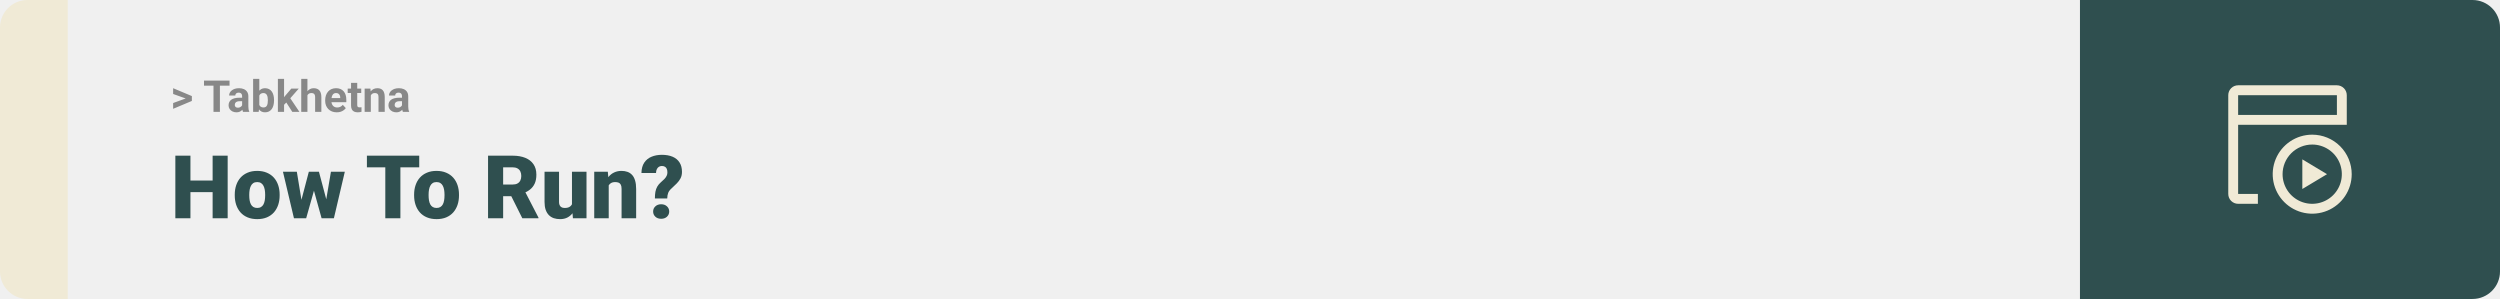
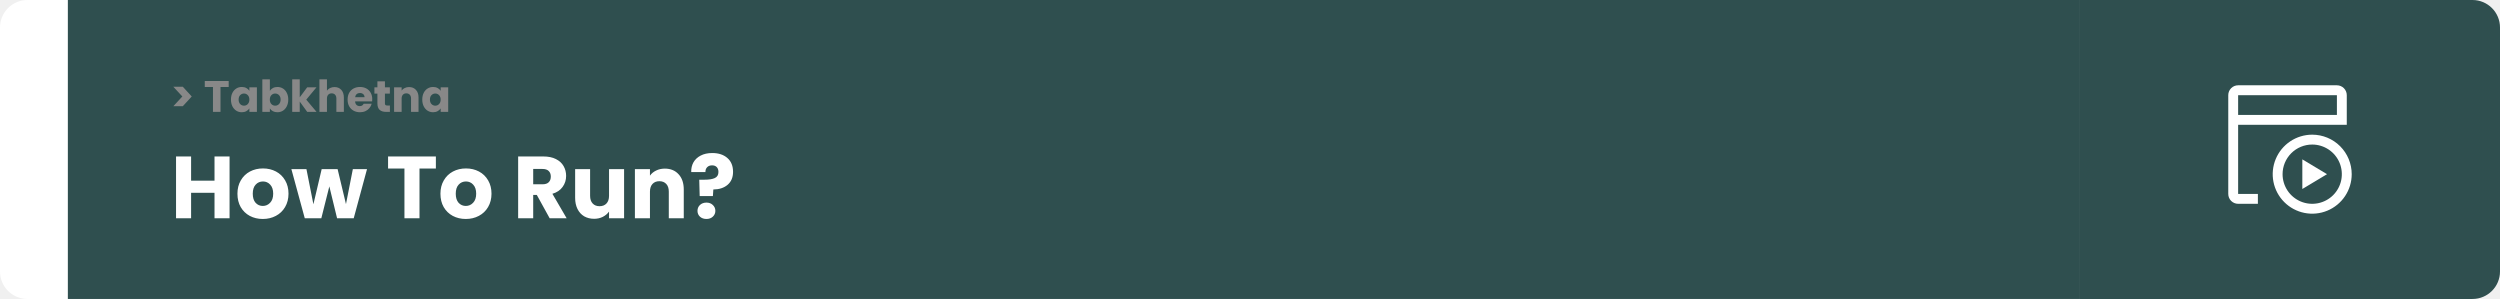
<svg xmlns="http://www.w3.org/2000/svg" width="1363" height="163" viewBox="0 0 1363 163" fill="none">
-   <path d="M0 15C0 6.716 6.716 0 15 0H37V163H15C6.716 163 0 156.284 0 148V15Z" fill="#F0EAD6" />
-   <rect width="1097" height="163" transform="translate(37)" fill="#F0F0F0" />
-   <path d="M101.906 53.922L94.394 51.238V48.086L104.602 52.375V54.637L101.906 53.922ZM94.394 56.172L101.918 53.43L104.602 52.785V55.035L94.394 59.324V56.172ZM119.895 43.938V61H116.391V43.938H119.895ZM125.145 43.938V46.691H111.223V43.938H125.145ZM132 58.141V52.492C132 52.086 131.934 51.738 131.801 51.449C131.668 51.152 131.461 50.922 131.18 50.758C130.906 50.594 130.551 50.512 130.113 50.512C129.738 50.512 129.414 50.578 129.141 50.711C128.867 50.836 128.656 51.02 128.508 51.262C128.359 51.496 128.285 51.773 128.285 52.094H124.91C124.91 51.555 125.035 51.043 125.285 50.559C125.535 50.074 125.898 49.648 126.375 49.281C126.852 48.906 127.418 48.613 128.074 48.402C128.738 48.191 129.48 48.086 130.301 48.086C131.285 48.086 132.16 48.25 132.926 48.578C133.691 48.906 134.293 49.398 134.73 50.055C135.176 50.711 135.398 51.531 135.398 52.516V57.941C135.398 58.637 135.441 59.207 135.527 59.652C135.613 60.09 135.738 60.473 135.902 60.801V61H132.492C132.328 60.656 132.203 60.227 132.117 59.711C132.039 59.188 132 58.664 132 58.141ZM132.445 53.277L132.469 55.188H130.582C130.137 55.188 129.75 55.238 129.422 55.34C129.094 55.441 128.824 55.586 128.613 55.773C128.402 55.953 128.246 56.164 128.145 56.406C128.051 56.648 128.004 56.914 128.004 57.203C128.004 57.492 128.07 57.754 128.203 57.988C128.336 58.215 128.527 58.395 128.777 58.527C129.027 58.652 129.32 58.715 129.656 58.715C130.164 58.715 130.605 58.613 130.98 58.41C131.355 58.207 131.645 57.957 131.848 57.66C132.059 57.363 132.168 57.082 132.176 56.816L133.066 58.246C132.941 58.566 132.77 58.898 132.551 59.242C132.34 59.586 132.07 59.91 131.742 60.215C131.414 60.512 131.02 60.758 130.559 60.953C130.098 61.141 129.551 61.234 128.918 61.234C128.113 61.234 127.383 61.074 126.727 60.754C126.078 60.426 125.562 59.977 125.18 59.406C124.805 58.828 124.617 58.172 124.617 57.438C124.617 56.773 124.742 56.184 124.992 55.668C125.242 55.152 125.609 54.719 126.094 54.367C126.586 54.008 127.199 53.738 127.934 53.559C128.668 53.371 129.52 53.277 130.488 53.277H132.445ZM138 43H141.375V58.094L141.035 61H138V43ZM149.402 54.531V54.777C149.402 55.723 149.301 56.59 149.098 57.379C148.902 58.168 148.598 58.852 148.184 59.43C147.77 60 147.254 60.445 146.637 60.766C146.027 61.078 145.309 61.234 144.48 61.234C143.707 61.234 143.035 61.078 142.465 60.766C141.902 60.453 141.43 60.012 141.047 59.441C140.664 58.871 140.355 58.203 140.121 57.438C139.887 56.672 139.711 55.836 139.594 54.93V54.391C139.711 53.484 139.887 52.648 140.121 51.883C140.355 51.117 140.664 50.449 141.047 49.879C141.43 49.309 141.902 48.867 142.465 48.555C143.027 48.242 143.691 48.086 144.457 48.086C145.293 48.086 146.02 48.246 146.637 48.566C147.262 48.879 147.777 49.324 148.184 49.902C148.598 50.473 148.902 51.152 149.098 51.941C149.301 52.723 149.402 53.586 149.402 54.531ZM146.027 54.777V54.531C146.027 54.016 145.988 53.531 145.91 53.078C145.84 52.617 145.715 52.215 145.535 51.871C145.355 51.52 145.109 51.242 144.797 51.039C144.492 50.836 144.098 50.734 143.613 50.734C143.152 50.734 142.762 50.812 142.441 50.969C142.121 51.125 141.855 51.344 141.645 51.625C141.441 51.906 141.289 52.242 141.188 52.633C141.086 53.016 141.023 53.438 141 53.898V55.434C141.023 56.051 141.125 56.598 141.305 57.074C141.492 57.543 141.773 57.914 142.148 58.188C142.531 58.453 143.027 58.586 143.637 58.586C144.113 58.586 144.508 58.492 144.82 58.305C145.133 58.117 145.375 57.852 145.547 57.508C145.727 57.164 145.852 56.762 145.922 56.301C145.992 55.832 146.027 55.324 146.027 54.777ZM154.875 42.988V61H151.5V42.988H154.875ZM162.867 48.32L157.359 54.602L154.406 57.59L153.176 55.152L155.52 52.176L158.812 48.32H162.867ZM159.363 61L155.613 55.141L157.945 53.102L163.254 61H159.363ZM167.613 43V61H164.238V43H167.613ZM167.133 54.215H166.207C166.215 53.332 166.332 52.52 166.559 51.777C166.785 51.027 167.109 50.379 167.531 49.832C167.953 49.277 168.457 48.848 169.043 48.543C169.637 48.238 170.293 48.086 171.012 48.086C171.637 48.086 172.203 48.176 172.711 48.355C173.227 48.527 173.668 48.809 174.035 49.199C174.41 49.582 174.699 50.086 174.902 50.711C175.105 51.336 175.207 52.094 175.207 52.984V61H171.809V52.961C171.809 52.398 171.727 51.957 171.562 51.637C171.406 51.309 171.176 51.078 170.871 50.945C170.574 50.805 170.207 50.734 169.77 50.734C169.285 50.734 168.871 50.824 168.527 51.004C168.191 51.184 167.922 51.434 167.719 51.754C167.516 52.066 167.367 52.434 167.273 52.855C167.18 53.277 167.133 53.73 167.133 54.215ZM183.609 61.234C182.625 61.234 181.742 61.078 180.961 60.766C180.18 60.445 179.516 60.004 178.969 59.441C178.43 58.879 178.016 58.227 177.727 57.484C177.438 56.734 177.293 55.938 177.293 55.094V54.625C177.293 53.664 177.43 52.785 177.703 51.988C177.977 51.191 178.367 50.5 178.875 49.914C179.391 49.328 180.016 48.879 180.75 48.566C181.484 48.246 182.312 48.086 183.234 48.086C184.133 48.086 184.93 48.234 185.625 48.531C186.32 48.828 186.902 49.25 187.371 49.797C187.848 50.344 188.207 51 188.449 51.766C188.691 52.523 188.812 53.367 188.812 54.297V55.703H178.734V53.453H185.496V53.195C185.496 52.727 185.41 52.309 185.238 51.941C185.074 51.566 184.824 51.27 184.488 51.051C184.152 50.832 183.723 50.723 183.199 50.723C182.754 50.723 182.371 50.82 182.051 51.016C181.73 51.211 181.469 51.484 181.266 51.836C181.07 52.188 180.922 52.602 180.82 53.078C180.727 53.547 180.68 54.062 180.68 54.625V55.094C180.68 55.602 180.75 56.07 180.891 56.5C181.039 56.93 181.246 57.301 181.512 57.613C181.785 57.926 182.113 58.168 182.496 58.34C182.887 58.512 183.328 58.598 183.82 58.598C184.43 58.598 184.996 58.48 185.52 58.246C186.051 58.004 186.508 57.641 186.891 57.156L188.531 58.938C188.266 59.32 187.902 59.688 187.441 60.039C186.988 60.391 186.441 60.68 185.801 60.906C185.16 61.125 184.43 61.234 183.609 61.234ZM196.945 48.32V50.711H189.562V48.32H196.945ZM191.391 45.191H194.766V57.18C194.766 57.547 194.812 57.828 194.906 58.023C195.008 58.219 195.156 58.355 195.352 58.434C195.547 58.504 195.793 58.539 196.09 58.539C196.301 58.539 196.488 58.531 196.652 58.516C196.824 58.492 196.969 58.469 197.086 58.445L197.098 60.93C196.809 61.023 196.496 61.098 196.16 61.152C195.824 61.207 195.453 61.234 195.047 61.234C194.305 61.234 193.656 61.113 193.102 60.871C192.555 60.621 192.133 60.223 191.836 59.676C191.539 59.129 191.391 58.41 191.391 57.52V45.191ZM202.172 51.027V61H198.797V48.32H201.961L202.172 51.027ZM201.68 54.215H200.766C200.766 53.277 200.887 52.434 201.129 51.684C201.371 50.926 201.711 50.281 202.148 49.75C202.586 49.211 203.105 48.801 203.707 48.52C204.316 48.23 204.996 48.086 205.746 48.086C206.34 48.086 206.883 48.172 207.375 48.344C207.867 48.516 208.289 48.789 208.641 49.164C209 49.539 209.273 50.035 209.461 50.652C209.656 51.27 209.754 52.023 209.754 52.914V61H206.355V52.902C206.355 52.34 206.277 51.902 206.121 51.59C205.965 51.277 205.734 51.059 205.43 50.934C205.133 50.801 204.766 50.734 204.328 50.734C203.875 50.734 203.48 50.824 203.145 51.004C202.816 51.184 202.543 51.434 202.324 51.754C202.113 52.066 201.953 52.434 201.844 52.855C201.734 53.277 201.68 53.73 201.68 54.215ZM219.164 58.141V52.492C219.164 52.086 219.098 51.738 218.965 51.449C218.832 51.152 218.625 50.922 218.344 50.758C218.07 50.594 217.715 50.512 217.277 50.512C216.902 50.512 216.578 50.578 216.305 50.711C216.031 50.836 215.82 51.02 215.672 51.262C215.523 51.496 215.449 51.773 215.449 52.094H212.074C212.074 51.555 212.199 51.043 212.449 50.559C212.699 50.074 213.062 49.648 213.539 49.281C214.016 48.906 214.582 48.613 215.238 48.402C215.902 48.191 216.645 48.086 217.465 48.086C218.449 48.086 219.324 48.25 220.09 48.578C220.855 48.906 221.457 49.398 221.895 50.055C222.34 50.711 222.562 51.531 222.562 52.516V57.941C222.562 58.637 222.605 59.207 222.691 59.652C222.777 60.09 222.902 60.473 223.066 60.801V61H219.656C219.492 60.656 219.367 60.227 219.281 59.711C219.203 59.188 219.164 58.664 219.164 58.141ZM219.609 53.277L219.633 55.188H217.746C217.301 55.188 216.914 55.238 216.586 55.34C216.258 55.441 215.988 55.586 215.777 55.773C215.566 55.953 215.41 56.164 215.309 56.406C215.215 56.648 215.168 56.914 215.168 57.203C215.168 57.492 215.234 57.754 215.367 57.988C215.5 58.215 215.691 58.395 215.941 58.527C216.191 58.652 216.484 58.715 216.82 58.715C217.328 58.715 217.77 58.613 218.145 58.41C218.52 58.207 218.809 57.957 219.012 57.66C219.223 57.363 219.332 57.082 219.34 56.816L220.23 58.246C220.105 58.566 219.934 58.898 219.715 59.242C219.504 59.586 219.234 59.91 218.906 60.215C218.578 60.512 218.184 60.758 217.723 60.953C217.262 61.141 216.715 61.234 216.082 61.234C215.277 61.234 214.547 61.074 213.891 60.754C213.242 60.426 212.727 59.977 212.344 59.406C211.969 58.828 211.781 58.172 211.781 57.438C211.781 56.773 211.906 56.184 212.156 55.668C212.406 55.152 212.773 54.719 213.258 54.367C213.75 54.008 214.363 53.738 215.098 53.559C215.832 53.371 216.684 53.277 217.652 53.277H219.609Z" fill="#888888" />
-   <path d="M118.594 98.422V104.75H101.086V98.422H118.594ZM103.828 84.875V119H95.602V84.875H103.828ZM124.125 84.875V119H115.922V84.875H124.125ZM127.992 106.578V106.086C127.992 104.227 128.258 102.516 128.789 100.953C129.32 99.375 130.102 98.008 131.133 96.852C132.164 95.695 133.438 94.797 134.953 94.156C136.469 93.5 138.219 93.172 140.203 93.172C142.203 93.172 143.961 93.5 145.477 94.156C147.008 94.797 148.289 95.695 149.32 96.852C150.352 98.008 151.133 99.375 151.664 100.953C152.195 102.516 152.461 104.227 152.461 106.086V106.578C152.461 108.422 152.195 110.133 151.664 111.711C151.133 113.273 150.352 114.641 149.32 115.812C148.289 116.969 147.016 117.867 145.5 118.508C143.984 119.148 142.234 119.469 140.25 119.469C138.266 119.469 136.508 119.148 134.977 118.508C133.445 117.867 132.164 116.969 131.133 115.812C130.102 114.641 129.32 113.273 128.789 111.711C128.258 110.133 127.992 108.422 127.992 106.578ZM135.891 106.086V106.578C135.891 107.531 135.961 108.422 136.102 109.25C136.242 110.078 136.477 110.805 136.805 111.43C137.133 112.039 137.578 112.516 138.141 112.859C138.703 113.203 139.406 113.375 140.25 113.375C141.078 113.375 141.766 113.203 142.312 112.859C142.875 112.516 143.32 112.039 143.648 111.43C143.977 110.805 144.211 110.078 144.352 109.25C144.492 108.422 144.562 107.531 144.562 106.578V106.086C144.562 105.164 144.492 104.297 144.352 103.484C144.211 102.656 143.977 101.93 143.648 101.305C143.32 100.664 142.875 100.164 142.312 99.805C141.75 99.445 141.047 99.266 140.203 99.266C139.375 99.266 138.68 99.445 138.117 99.805C137.57 100.164 137.133 100.664 136.805 101.305C136.477 101.93 136.242 102.656 136.102 103.484C135.961 104.297 135.891 105.164 135.891 106.086ZM163.688 111.453L168.375 93.641H173.32L171.562 102.57L166.922 119H162.961L163.688 111.453ZM161.836 93.641L164.742 111.312L165.07 119H160.266L154.266 93.641H161.836ZM177.492 110.938L180.422 93.641H187.992L182.039 119H177.234L177.492 110.938ZM173.883 93.641L178.617 111.406L179.344 119H175.336L170.789 102.617L169.102 93.641H173.883ZM218.297 84.875V119H210.07V84.875H218.297ZM228.562 84.875V91.227H200.039V84.875H228.562ZM225.773 106.578V106.086C225.773 104.227 226.039 102.516 226.57 100.953C227.102 99.375 227.883 98.008 228.914 96.852C229.945 95.695 231.219 94.797 232.734 94.156C234.25 93.5 236 93.172 237.984 93.172C239.984 93.172 241.742 93.5 243.258 94.156C244.789 94.797 246.07 95.695 247.102 96.852C248.133 98.008 248.914 99.375 249.445 100.953C249.977 102.516 250.242 104.227 250.242 106.086V106.578C250.242 108.422 249.977 110.133 249.445 111.711C248.914 113.273 248.133 114.641 247.102 115.812C246.07 116.969 244.797 117.867 243.281 118.508C241.766 119.148 240.016 119.469 238.031 119.469C236.047 119.469 234.289 119.148 232.758 118.508C231.227 117.867 229.945 116.969 228.914 115.812C227.883 114.641 227.102 113.273 226.57 111.711C226.039 110.133 225.773 108.422 225.773 106.578ZM233.672 106.086V106.578C233.672 107.531 233.742 108.422 233.883 109.25C234.023 110.078 234.258 110.805 234.586 111.43C234.914 112.039 235.359 112.516 235.922 112.859C236.484 113.203 237.188 113.375 238.031 113.375C238.859 113.375 239.547 113.203 240.094 112.859C240.656 112.516 241.102 112.039 241.43 111.43C241.758 110.805 241.992 110.078 242.133 109.25C242.273 108.422 242.344 107.531 242.344 106.578V106.086C242.344 105.164 242.273 104.297 242.133 103.484C241.992 102.656 241.758 101.93 241.43 101.305C241.102 100.664 240.656 100.164 240.094 99.805C239.531 99.445 238.828 99.266 237.984 99.266C237.156 99.266 236.461 99.445 235.898 99.805C235.352 100.164 234.914 100.664 234.586 101.305C234.258 101.93 234.023 102.656 233.883 103.484C233.742 104.297 233.672 105.164 233.672 106.086ZM266.086 84.875H279.516C282.141 84.875 284.422 85.266 286.359 86.047C288.297 86.828 289.789 87.984 290.836 89.516C291.898 91.047 292.43 92.938 292.43 95.188C292.43 97.141 292.125 98.773 291.516 100.086C290.906 101.398 290.055 102.484 288.961 103.344C287.883 104.188 286.625 104.883 285.188 105.43L282.492 106.953H271.219L271.172 100.602H279.516C280.562 100.602 281.43 100.414 282.117 100.039C282.805 99.664 283.32 99.133 283.664 98.445C284.023 97.742 284.203 96.906 284.203 95.938C284.203 94.953 284.023 94.109 283.664 93.406C283.305 92.703 282.773 92.164 282.07 91.789C281.383 91.414 280.531 91.227 279.516 91.227H274.312V119H266.086V84.875ZM284.766 119L277.219 103.906L285.938 103.859L293.578 118.648V119H284.766ZM311.836 112.836V93.641H319.758V119H312.352L311.836 112.836ZM312.586 107.68L314.648 107.633C314.648 109.336 314.445 110.914 314.039 112.367C313.633 113.805 313.031 115.055 312.234 116.117C311.453 117.18 310.484 118.008 309.328 118.602C308.188 119.18 306.867 119.469 305.367 119.469C304.117 119.469 302.969 119.297 301.922 118.953C300.891 118.594 300 118.039 299.25 117.289C298.5 116.523 297.914 115.547 297.492 114.359C297.086 113.156 296.883 111.719 296.883 110.047V93.641H304.781V110.094C304.781 110.656 304.852 111.141 304.992 111.547C305.133 111.953 305.336 112.297 305.602 112.578C305.867 112.844 306.195 113.047 306.586 113.188C306.992 113.312 307.453 113.375 307.969 113.375C309.156 113.375 310.086 113.125 310.758 112.625C311.43 112.125 311.898 111.445 312.164 110.586C312.445 109.727 312.586 108.758 312.586 107.68ZM331.875 99.055V119H323.977V93.641H331.383L331.875 99.055ZM330.938 105.453L329.086 105.5C329.086 103.562 329.32 101.836 329.789 100.32C330.258 98.789 330.922 97.492 331.781 96.43C332.641 95.367 333.664 94.562 334.852 94.016C336.055 93.453 337.391 93.172 338.859 93.172C340.031 93.172 341.102 93.344 342.07 93.688C343.055 94.031 343.898 94.586 344.602 95.352C345.32 96.117 345.867 97.133 346.242 98.398C346.633 99.648 346.828 101.195 346.828 103.039V119H338.883V103.016C338.883 102 338.742 101.227 338.461 100.695C338.18 100.148 337.773 99.773 337.242 99.57C336.711 99.367 336.062 99.266 335.297 99.266C334.484 99.266 333.797 99.422 333.234 99.734C332.672 100.047 332.219 100.484 331.875 101.047C331.547 101.594 331.305 102.242 331.148 102.992C331.008 103.742 330.938 104.562 330.938 105.453ZM363.773 108.195H357.047C357.047 106.82 357.141 105.609 357.328 104.562C357.531 103.5 357.875 102.547 358.359 101.703C358.844 100.859 359.5 100.078 360.328 99.359C361.062 98.75 361.695 98.164 362.227 97.602C362.758 97.039 363.164 96.469 363.445 95.891C363.727 95.312 363.867 94.695 363.867 94.039C363.867 93.227 363.75 92.562 363.516 92.047C363.297 91.531 362.961 91.148 362.508 90.898C362.07 90.633 361.516 90.5 360.844 90.5C360.297 90.5 359.781 90.633 359.297 90.898C358.828 91.164 358.445 91.578 358.148 92.141C357.852 92.688 357.688 93.414 357.656 94.32H349.711C349.758 91.992 350.273 90.102 351.258 88.648C352.258 87.18 353.586 86.109 355.242 85.438C356.914 84.75 358.781 84.406 360.844 84.406C363.125 84.406 365.086 84.758 366.727 85.461C368.367 86.164 369.625 87.211 370.5 88.602C371.375 89.977 371.812 91.672 371.812 93.688C371.812 95.031 371.555 96.203 371.039 97.203C370.539 98.188 369.859 99.109 369 99.969C368.156 100.812 367.211 101.719 366.164 102.688C365.258 103.484 364.641 104.297 364.312 105.125C363.984 105.938 363.805 106.961 363.773 108.195ZM356.086 115.32C356.086 114.195 356.492 113.258 357.305 112.508C358.117 111.742 359.172 111.359 360.469 111.359C361.766 111.359 362.82 111.742 363.633 112.508C364.445 113.258 364.852 114.195 364.852 115.32C364.852 116.445 364.445 117.391 363.633 118.156C362.82 118.906 361.766 119.281 360.469 119.281C359.172 119.281 358.117 118.906 357.305 118.156C356.492 117.391 356.086 116.445 356.086 115.32Z" fill="#2F4F4F" />
+   <path d="M0 15C0 6.716 6.716 0 15 0H37V163H15C6.716 163 0 156.284 0 148V15Z" fill="white" />
+   <rect width="1097" height="163" transform="translate(37)" fill="#2F4F4F" />
+   <path d="M94.512 47.296H99.672L104.544 52.6L99.672 57.904H94.512L99.408 52.6L94.512 47.296ZM124.678 44.152V47.44H120.214V61H116.11V47.44H111.646V44.152H124.678ZM125.922 54.28C125.922 52.904 126.178 51.696 126.69 50.656C127.218 49.616 127.93 48.816 128.826 48.256C129.722 47.696 130.722 47.416 131.826 47.416C132.77 47.416 133.594 47.608 134.298 47.992C135.018 48.376 135.57 48.88 135.954 49.504V47.608H140.058V61H135.954V59.104C135.554 59.728 134.994 60.232 134.274 60.616C133.57 61 132.746 61.192 131.802 61.192C130.714 61.192 129.722 60.912 128.826 60.352C127.93 59.776 127.218 58.968 126.69 57.928C126.178 56.872 125.922 55.656 125.922 54.28ZM135.954 54.304C135.954 53.28 135.666 52.472 135.09 51.88C134.53 51.288 133.842 50.992 133.026 50.992C132.21 50.992 131.514 51.288 130.938 51.88C130.378 52.456 130.098 53.256 130.098 54.28C130.098 55.304 130.378 56.12 130.938 56.728C131.514 57.32 132.21 57.616 133.026 57.616C133.842 57.616 134.53 57.32 135.09 56.728C135.666 56.136 135.954 55.328 135.954 54.304ZM147.131 49.504C147.515 48.88 148.067 48.376 148.787 47.992C149.507 47.608 150.331 47.416 151.259 47.416C152.363 47.416 153.363 47.696 154.259 48.256C155.155 48.816 155.859 49.616 156.371 50.656C156.899 51.696 157.163 52.904 157.163 54.28C157.163 55.656 156.899 56.872 156.371 57.928C155.859 58.968 155.155 59.776 154.259 60.352C153.363 60.912 152.363 61.192 151.259 61.192C150.315 61.192 149.491 61.008 148.787 60.64C148.083 60.256 147.531 59.752 147.131 59.128V61H143.027V43.24H147.131V49.504ZM152.987 54.28C152.987 53.256 152.699 52.456 152.123 51.88C151.563 51.288 150.867 50.992 150.035 50.992C149.219 50.992 148.523 51.288 147.947 51.88C147.387 52.472 147.107 53.28 147.107 54.304C147.107 55.328 147.387 56.136 147.947 56.728C148.523 57.32 149.219 57.616 150.035 57.616C150.851 57.616 151.547 57.32 152.123 56.728C152.699 56.12 152.987 55.304 152.987 54.28ZM167.5 61L163.42 55.384V61H159.316V43.24H163.42V53.056L167.476 47.608H172.54L166.972 54.328L172.588 61H167.5ZM182.384 47.464C183.92 47.464 185.152 47.976 186.08 49C187.008 50.008 187.472 51.4 187.472 53.176V61H183.392V53.728C183.392 52.832 183.16 52.136 182.696 51.64C182.232 51.144 181.608 50.896 180.824 50.896C180.04 50.896 179.416 51.144 178.952 51.64C178.488 52.136 178.256 52.832 178.256 53.728V61H174.152V43.24H178.256V49.408C178.672 48.816 179.24 48.344 179.96 47.992C180.68 47.64 181.488 47.464 182.384 47.464ZM202.948 54.088C202.948 54.472 202.924 54.872 202.876 55.288H193.588C193.652 56.12 193.916 56.76 194.38 57.208C194.86 57.64 195.444 57.856 196.132 57.856C197.156 57.856 197.868 57.424 198.268 56.56H202.636C202.412 57.44 202.004 58.232 201.412 58.936C200.836 59.64 200.108 60.192 199.228 60.592C198.348 60.992 197.364 61.192 196.276 61.192C194.964 61.192 193.796 60.912 192.772 60.352C191.748 59.792 190.948 58.992 190.372 57.952C189.796 56.912 189.508 55.696 189.508 54.304C189.508 52.912 189.788 51.696 190.348 50.656C190.924 49.616 191.724 48.816 192.748 48.256C193.772 47.696 194.948 47.416 196.276 47.416C197.572 47.416 198.724 47.688 199.732 48.232C200.74 48.776 201.524 49.552 202.084 50.56C202.66 51.568 202.948 52.744 202.948 54.088ZM198.748 53.008C198.748 52.304 198.508 51.744 198.028 51.328C197.548 50.912 196.948 50.704 196.228 50.704C195.54 50.704 194.956 50.904 194.476 51.304C194.012 51.704 193.724 52.272 193.612 53.008H198.748ZM212.577 57.52V61H210.489C209.001 61 207.841 60.64 207.009 59.92C206.177 59.184 205.761 57.992 205.761 56.344V51.016H204.129V47.608H205.761V44.344H209.865V47.608H212.553V51.016H209.865V56.392C209.865 56.792 209.961 57.08 210.153 57.256C210.345 57.432 210.665 57.52 211.113 57.52H212.577ZM223.023 47.464C224.591 47.464 225.839 47.976 226.767 49C227.711 50.008 228.183 51.4 228.183 53.176V61H224.103V53.728C224.103 52.832 223.871 52.136 223.407 51.64C222.943 51.144 222.319 50.896 221.535 50.896C220.751 50.896 220.127 51.144 219.663 51.64C219.199 52.136 218.967 52.832 218.967 53.728V61H214.863V47.608H218.967V49.384C219.383 48.792 219.943 48.328 220.647 47.992C221.351 47.64 222.143 47.464 223.023 47.464ZM230.219 54.28C230.219 52.904 230.475 51.696 230.987 50.656C231.515 49.616 232.227 48.816 233.123 48.256C234.019 47.696 235.019 47.416 236.123 47.416C237.067 47.416 237.891 47.608 238.595 47.992C239.315 48.376 239.867 48.88 240.251 49.504V47.608H244.355V61H240.251V59.104C239.851 59.728 239.291 60.232 238.571 60.616C237.867 61 237.043 61.192 236.099 61.192C235.011 61.192 234.019 60.912 233.123 60.352C232.227 59.776 231.515 58.968 230.987 57.928C230.475 56.872 230.219 55.656 230.219 54.28ZM240.251 54.304C240.251 53.28 239.963 52.472 239.387 51.88C238.827 51.288 238.139 50.992 237.323 50.992C236.507 50.992 235.811 51.288 235.235 51.88C234.675 52.456 234.395 53.256 234.395 54.28C234.395 55.304 234.675 56.12 235.235 56.728C235.811 57.32 236.507 57.616 237.323 57.616C238.139 57.616 238.827 57.32 239.387 56.728C239.963 56.136 240.251 55.328 240.251 54.304Z" fill="#888888" />
+   <path d="M125.16 85.304V119H116.952V105.128H104.184V119H95.976V85.304H104.184V98.504H116.952V85.304H125.16ZM143.277 119.384C140.653 119.384 138.285 118.824 136.173 117.704C134.093 116.584 132.445 114.984 131.229 112.904C130.045 110.824 129.453 108.392 129.453 105.608C129.453 102.856 130.061 100.44 131.277 98.36C132.493 96.248 134.157 94.632 136.269 93.512C138.381 92.392 140.749 91.832 143.373 91.832C145.997 91.832 148.365 92.392 150.477 93.512C152.589 94.632 154.253 96.248 155.469 98.36C156.685 100.44 157.293 102.856 157.293 105.608C157.293 108.36 156.669 110.792 155.421 112.904C154.205 114.984 152.525 116.584 150.381 117.704C148.269 118.824 145.901 119.384 143.277 119.384ZM143.277 112.28C144.845 112.28 146.173 111.704 147.261 110.552C148.381 109.4 148.941 107.752 148.941 105.608C148.941 103.464 148.397 101.816 147.309 100.664C146.253 99.512 144.941 98.936 143.373 98.936C141.773 98.936 140.445 99.512 139.389 100.664C138.333 101.784 137.805 103.432 137.805 105.608C137.805 107.752 138.317 109.4 139.341 110.552C140.397 111.704 141.709 112.28 143.277 112.28ZM200.096 92.216L192.848 119H183.776L179.552 101.624L175.184 119H166.16L158.864 92.216H167.072L170.864 111.368L175.376 92.216H184.064L188.624 111.272L192.368 92.216H200.096ZM237.638 85.304V91.88H228.71V119H220.502V91.88H211.574V85.304H237.638ZM253.949 119.384C251.325 119.384 248.957 118.824 246.845 117.704C244.765 116.584 243.117 114.984 241.901 112.904C240.717 110.824 240.125 108.392 240.125 105.608C240.125 102.856 240.733 100.44 241.949 98.36C243.165 96.248 244.829 94.632 246.941 93.512C249.053 92.392 251.421 91.832 254.045 91.832C256.669 91.832 259.037 92.392 261.149 93.512C263.261 94.632 264.925 96.248 266.141 98.36C267.357 100.44 267.965 102.856 267.965 105.608C267.965 108.36 267.341 110.792 266.093 112.904C264.877 114.984 263.197 116.584 261.053 117.704C258.941 118.824 256.573 119.384 253.949 119.384ZM253.949 112.28C255.517 112.28 256.845 111.704 257.933 110.552C259.053 109.4 259.613 107.752 259.613 105.608C259.613 103.464 259.069 101.816 257.981 100.664C256.925 99.512 255.613 98.936 254.045 98.936C252.445 98.936 251.117 99.512 250.061 100.664C249.005 101.784 248.477 103.432 248.477 105.608C248.477 107.752 248.989 109.4 250.013 110.552C251.069 111.704 252.381 112.28 253.949 112.28ZM299.676 119L292.668 106.28H290.7V119H282.492V85.304H296.268C298.924 85.304 301.18 85.768 303.036 86.696C304.924 87.624 306.332 88.904 307.26 90.536C308.188 92.136 308.652 93.928 308.652 95.912C308.652 98.152 308.012 100.152 306.732 101.912C305.484 103.672 303.628 104.92 301.164 105.656L308.94 119H299.676ZM290.7 100.472H295.788C297.292 100.472 298.412 100.104 299.148 99.368C299.916 98.632 300.3 97.592 300.3 96.248C300.3 94.968 299.916 93.96 299.148 93.224C298.412 92.488 297.292 92.12 295.788 92.12H290.7V100.472ZM340.252 92.216V119H332.044V115.352C331.212 116.536 330.076 117.496 328.636 118.232C327.228 118.936 325.66 119.288 323.932 119.288C321.884 119.288 320.076 118.84 318.508 117.944C316.94 117.016 315.724 115.688 314.86 113.96C313.996 112.232 313.564 110.2 313.564 107.864V92.216H321.724V106.76C321.724 108.552 322.188 109.944 323.116 110.936C324.044 111.928 325.292 112.424 326.86 112.424C328.46 112.424 329.724 111.928 330.652 110.936C331.58 109.944 332.044 108.552 332.044 106.76V92.216H340.252ZM362.468 91.928C365.604 91.928 368.1 92.952 369.956 95C371.844 97.016 372.788 99.8 372.788 103.352V119H364.628V104.456C364.628 102.664 364.164 101.272 363.236 100.28C362.308 99.288 361.06 98.792 359.492 98.792C357.924 98.792 356.676 99.288 355.748 100.28C354.82 101.272 354.356 102.664 354.356 104.456V119H346.148V92.216H354.356V95.768C355.188 94.584 356.308 93.656 357.716 92.984C359.124 92.28 360.708 91.928 362.468 91.928ZM388.332 83.432C391.756 83.432 394.492 84.328 396.54 86.12C398.62 87.912 399.66 90.44 399.66 93.704C399.66 96.712 398.668 99.064 396.684 100.76C394.732 102.424 392.14 103.272 388.908 103.304L388.668 106.904H381.468L381.228 97.976H384.108C386.572 97.976 388.444 97.672 389.724 97.064C391.036 96.456 391.692 95.352 391.692 93.752C391.692 92.632 391.388 91.752 390.78 91.112C390.172 90.472 389.324 90.152 388.236 90.152C387.084 90.152 386.188 90.488 385.548 91.16C384.908 91.8 384.588 92.68 384.588 93.8H376.86C376.796 91.848 377.196 90.088 378.06 88.52C378.956 86.952 380.268 85.72 381.996 84.824C383.756 83.896 385.868 83.432 388.332 83.432ZM385.164 119.384C383.724 119.384 382.54 118.968 381.612 118.136C380.716 117.272 380.268 116.216 380.268 114.968C380.268 113.688 380.716 112.616 381.612 111.752C382.54 110.888 383.724 110.456 385.164 110.456C386.572 110.456 387.724 110.888 388.62 111.752C389.548 112.616 390.012 113.688 390.012 114.968C390.012 116.216 389.548 117.272 388.62 118.136C387.724 118.968 386.572 119.384 385.164 119.384Z" fill="white" />
  <path d="M1134 0H1348C1356.28 0 1363 6.716 1363 15V148C1363 156.284 1356.28 163 1348 163H1134V0Z" fill="#2F4F4F" />
-   <path d="M1260.62 78.808C1263.81 78.808 1266.93 79.755 1269.59 81.53C1272.25 83.305 1274.32 85.828 1275.54 88.78C1276.76 91.731 1277.08 94.98 1276.46 98.113C1275.84 101.247 1274.3 104.125 1272.04 106.384C1269.78 108.643 1266.9 110.182 1263.77 110.805C1260.63 111.428 1257.39 111.108 1254.43 109.886C1251.48 108.663 1248.96 106.593 1247.18 103.936C1245.41 101.28 1244.46 98.156 1244.46 94.962C1244.46 90.677 1246.16 86.569 1249.19 83.539C1252.22 80.51 1256.33 78.808 1260.62 78.808ZM1260.62 73.423C1256.36 73.423 1252.19 74.686 1248.65 77.053C1245.11 79.42 1242.35 82.784 1240.72 86.719C1239.09 90.655 1238.66 94.986 1239.49 99.164C1240.32 103.342 1242.37 107.179 1245.39 110.192C1248.4 113.204 1252.24 115.255 1256.41 116.086C1260.59 116.917 1264.92 116.491 1268.86 114.861C1272.79 113.23 1276.16 110.47 1278.52 106.928C1280.89 103.386 1282.15 99.222 1282.15 94.962C1282.15 89.249 1279.88 83.771 1275.85 79.732C1271.81 75.692 1266.33 73.423 1260.62 73.423Z" fill="#F0EAD6" />
-   <path d="M1274.08 46.5H1220.23C1218.8 46.5 1217.43 47.067 1216.42 48.077C1215.41 49.087 1214.85 50.456 1214.85 51.885V105.731C1214.85 107.159 1215.41 108.528 1216.42 109.538C1217.43 110.548 1218.8 111.115 1220.23 111.115H1231V105.731H1220.23V68.038H1279.46V51.885C1279.46 50.456 1278.89 49.087 1277.88 48.077C1276.87 47.067 1275.5 46.5 1274.08 46.5ZM1220.23 62.654V51.885H1274.08V62.654H1220.23Z" fill="#F0EAD6" />
-   <path d="M1255.23 86.885V103.039L1268.69 94.962L1255.23 86.885Z" fill="#F0EAD6" />
+   <path d="M1260.62 78.808C1263.81 78.808 1266.93 79.755 1269.59 81.53C1272.25 83.305 1274.32 85.828 1275.54 88.78C1276.76 91.731 1277.08 94.98 1276.46 98.113C1275.84 101.247 1274.3 104.125 1272.04 106.384C1269.78 108.643 1266.9 110.182 1263.77 110.805C1260.63 111.428 1257.39 111.108 1254.43 109.886C1251.48 108.663 1248.96 106.593 1247.18 103.936C1245.41 101.28 1244.46 98.156 1244.46 94.962C1244.46 90.677 1246.16 86.569 1249.19 83.539C1252.22 80.51 1256.33 78.808 1260.62 78.808V78.808ZM1260.62 73.423C1256.36 73.423 1252.19 74.686 1248.65 77.053C1245.11 79.42 1242.35 82.784 1240.72 86.719C1239.09 90.655 1238.66 94.986 1239.49 99.164C1240.32 103.342 1242.37 107.179 1245.39 110.192C1248.4 113.204 1252.24 115.255 1256.41 116.086C1260.59 116.917 1264.92 116.491 1268.86 114.861C1272.79 113.23 1276.16 110.47 1278.52 106.928C1280.89 103.386 1282.15 99.222 1282.15 94.962C1282.15 89.249 1279.88 83.771 1275.85 79.732C1271.81 75.692 1266.33 73.423 1260.62 73.423Z" fill="white" />
+   <path d="M1274.08 46.5H1220.23C1218.8 46.5 1217.43 47.067 1216.42 48.077C1215.41 49.087 1214.85 50.456 1214.85 51.885V105.731C1214.85 107.159 1215.41 108.528 1216.42 109.538C1217.43 110.548 1218.8 111.115 1220.23 111.115H1231V105.731H1220.23V68.038H1279.46V51.885C1279.46 50.456 1278.89 49.087 1277.88 48.077C1276.87 47.067 1275.51 46.5 1274.08 46.5V46.5ZM1220.23 62.654V51.885H1274.08V62.654H1220.23Z" fill="white" />
+   <path d="M1255.23 86.885V103.039L1268.69 94.962L1255.23 86.885Z" fill="white" />
</svg>
